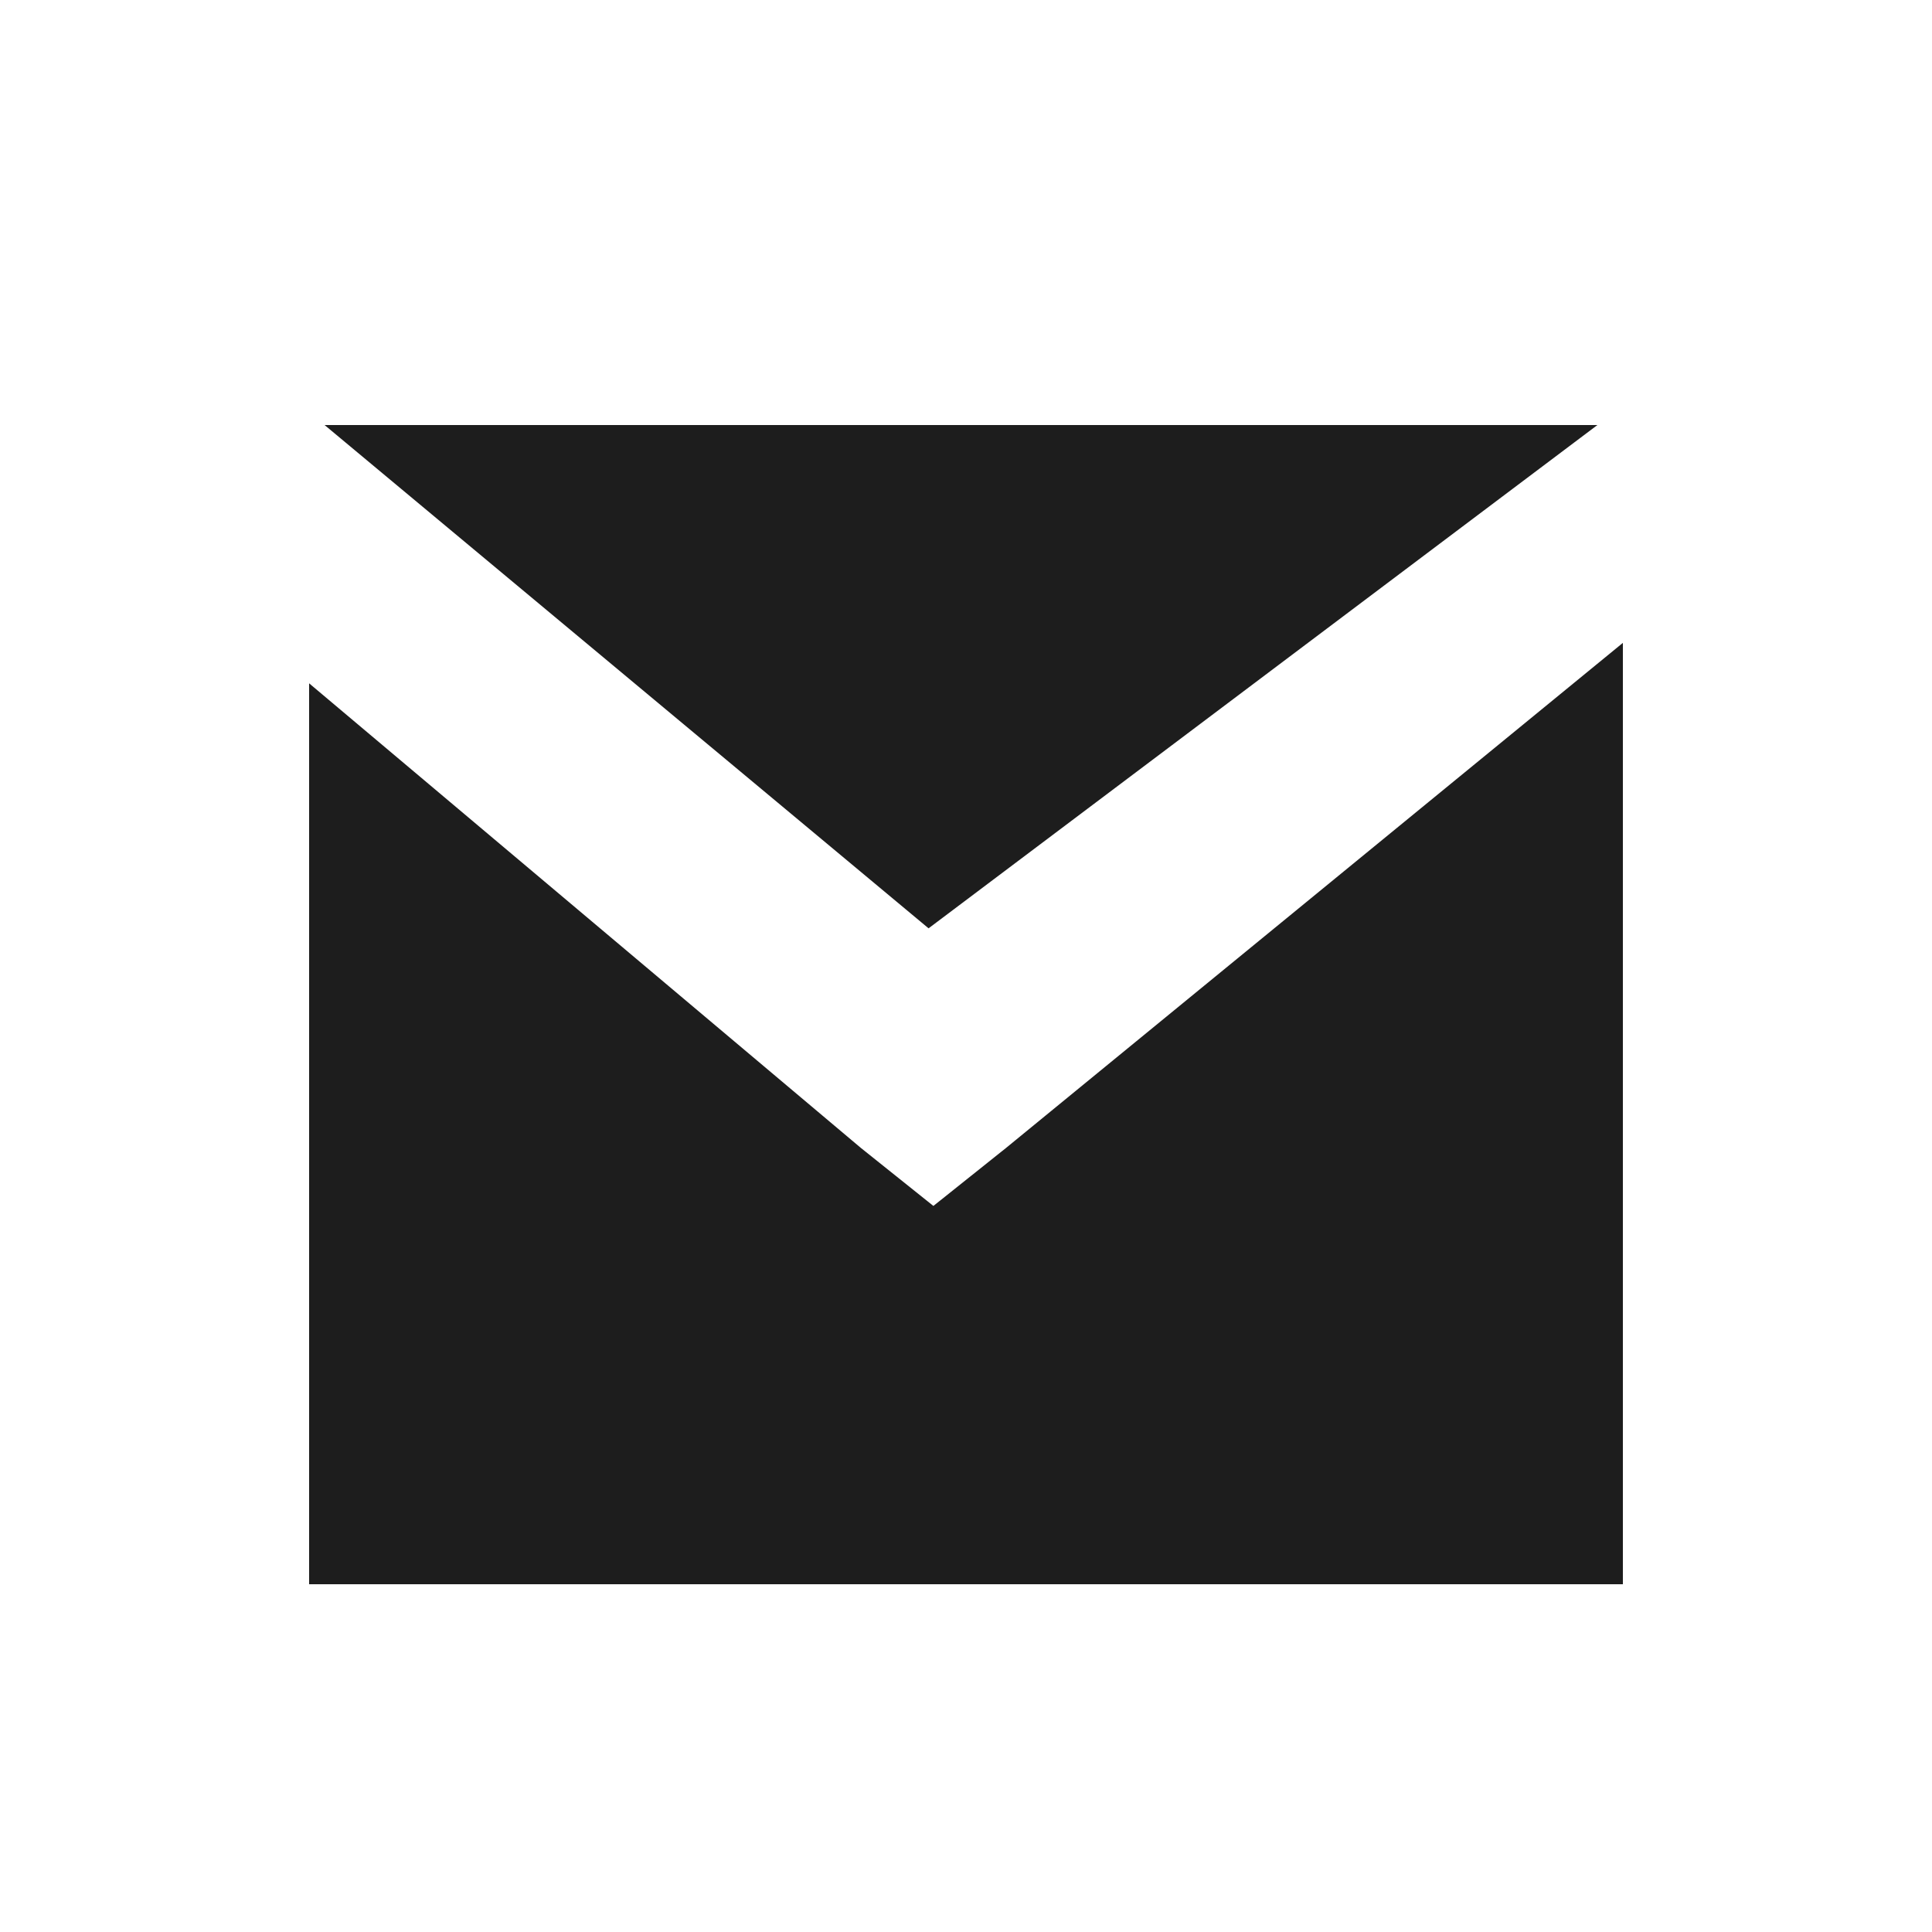
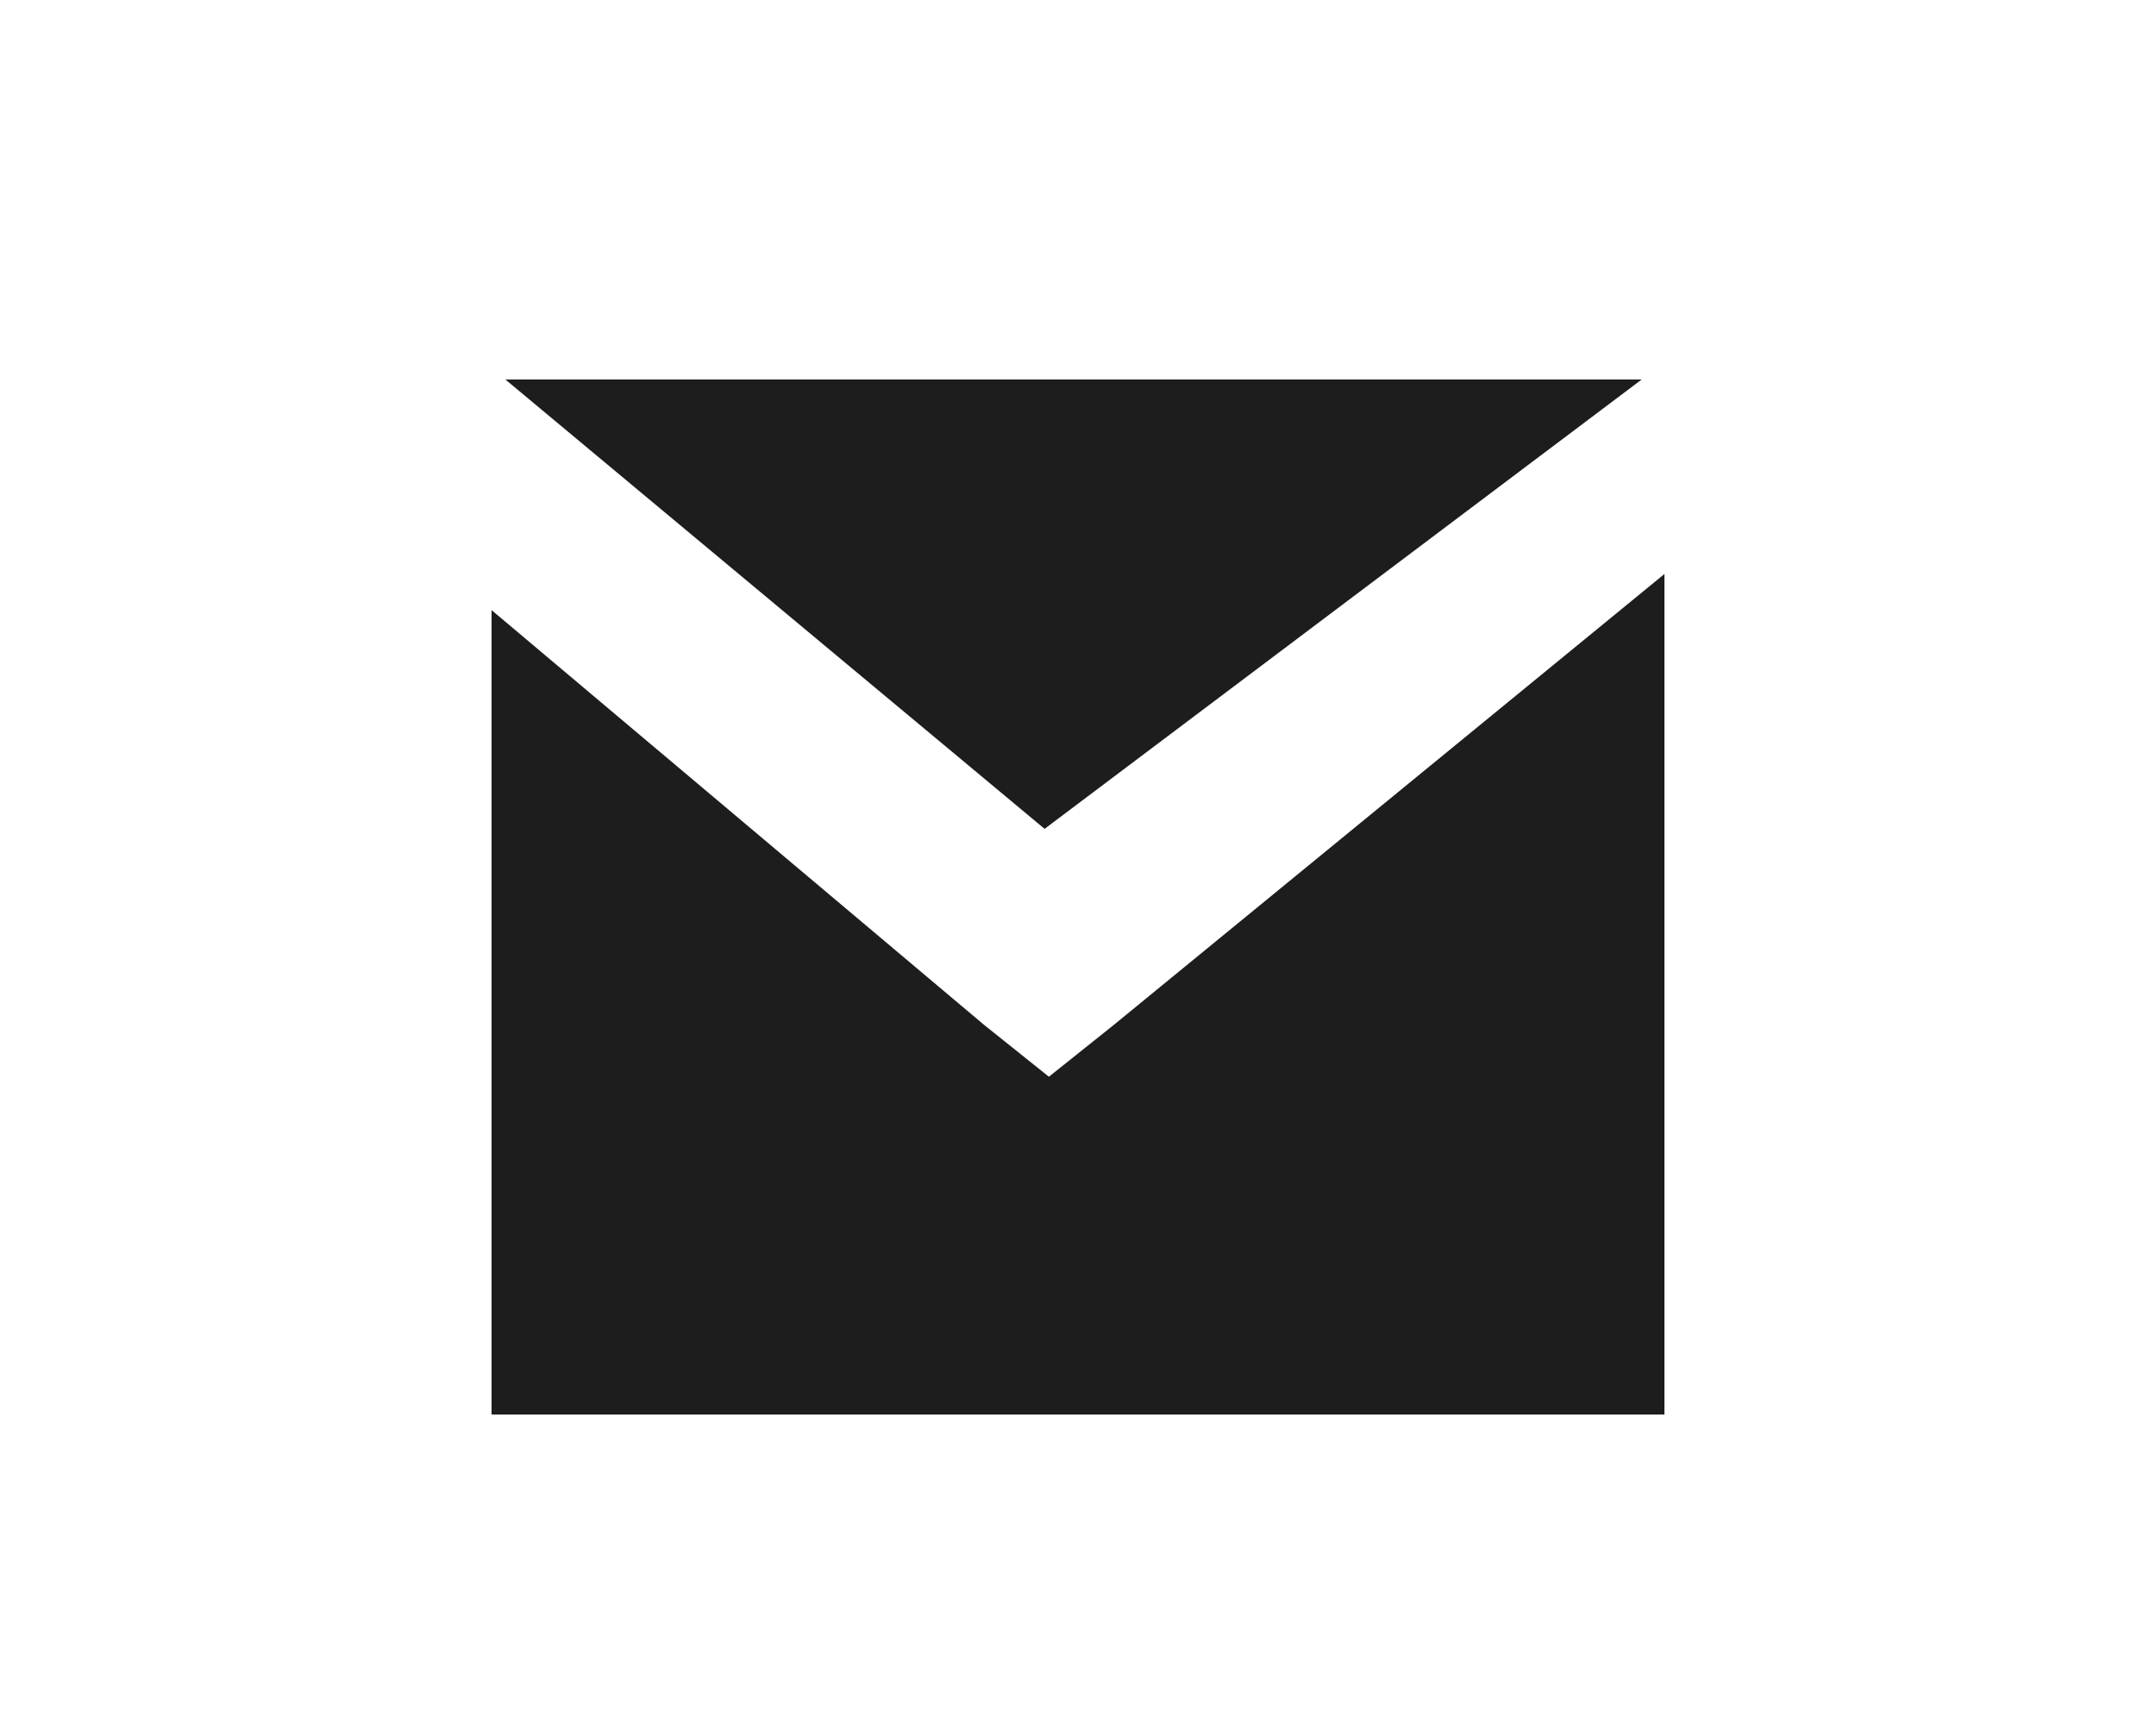
- <svg xmlns="http://www.w3.org/2000/svg" width="16" height="16" viewBox="0 0 16 16">
-   <g fill="none" fill-rule="evenodd">
-     <path fill="#1D1D1D" d="M0.128,-8.8817842e-16 L10.669,-8.8817842e-16 L5.13,4.168 L0.128,-1.11022302e-15 Z M10.88,1.804 L10.88,9.6 L0,9.6 L0,2.139 L4.571,5.988 L5.17,6.467 L5.77,5.988 L10.88,1.804 Z" transform="translate(2.56 3.52)" />
+ <svg xmlns="http://www.w3.org/2000/svg" width="20" height="16" viewBox="0 0 20 16">
+   <g fill="none" fill-rule="evenodd" transform="translate(2)">
+     <path fill="#1D1D1D" d="M0.128,8.8817842e-16 L10.669,8.8817842e-16 L5.13,4.168 L0.128,5.27355937e-16 Z M10.88,1.804 L10.88,9.6 L0,9.6 L0,2.139 L4.571,5.988 L5.17,6.467 L5.77,5.988 L10.88,1.804 Z" transform="translate(2.56 3.52)" />
    <rect width="16" height="16" />
  </g>
</svg>
